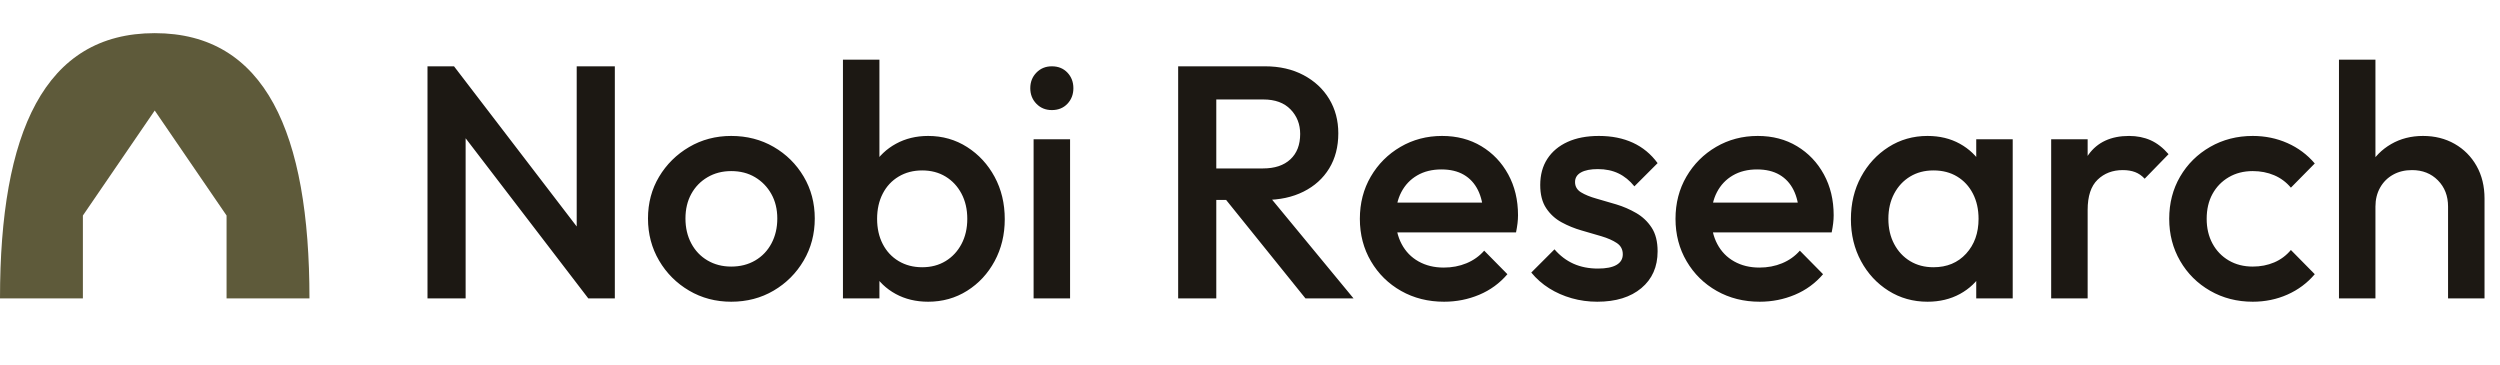
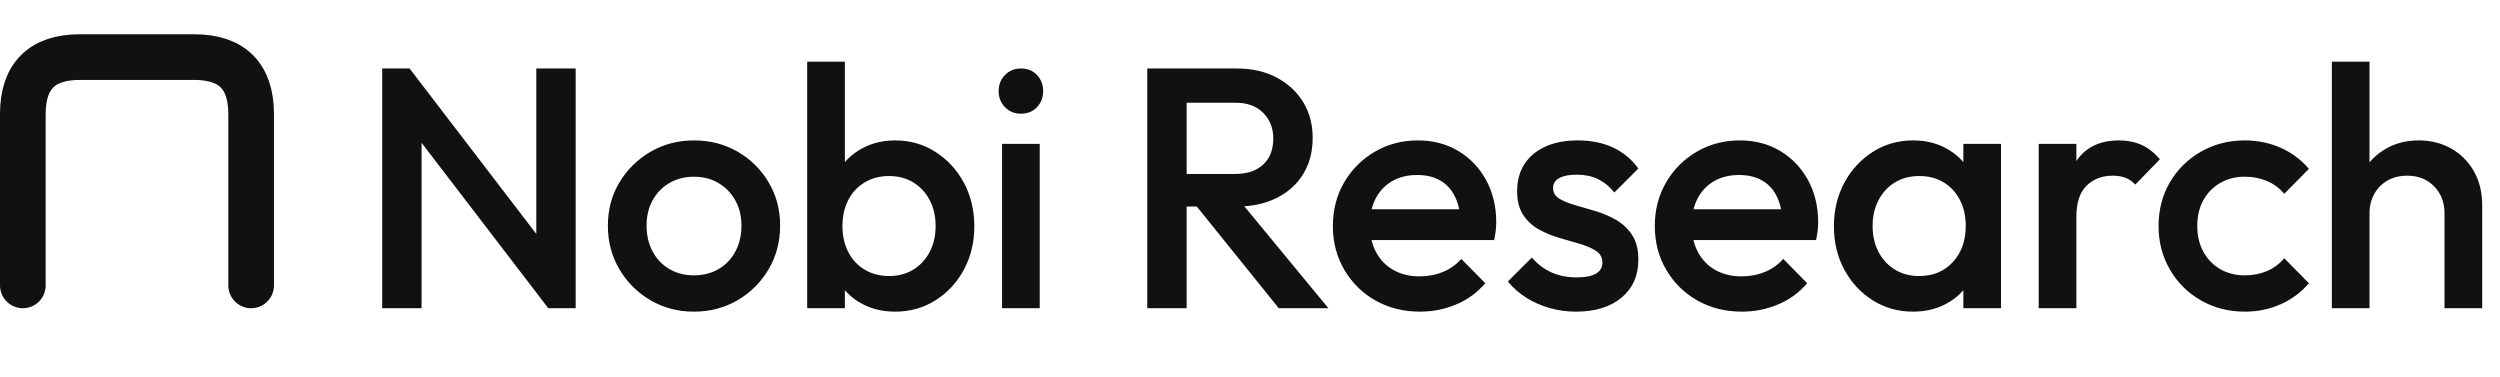
- <svg xmlns="http://www.w3.org/2000/svg" width="754" height="110" viewBox="0 0 754 110">
-   <g transform="translate(-6.667 -3.333) scale(1.666667)">
-     <path fill-rule="evenodd" d="M4 56C4 26 12 8 32 8C52 8 60 26 60 56ZM19 56V41L32 22L45 41V56Z" fill="#5E5A3A" />
+ <svg xmlns="http://www.w3.org/2000/svg" width="730" height="110" viewBox="0 0 730 110">
+   <g transform="translate(-13.333 -3.333) scale(1.666667)">
+     <path d="M12 52V22Q12 12 22 12H42Q52 12 52 22V52" fill="none" stroke="#111111" stroke-width="8" stroke-linecap="round" />
  </g>
-   <path transform="translate(121.3333 90) scale(0.1)" d="M76 0V-700H156L191 -568V0ZM561 0 142 -547 156 -700 575 -153ZM561 0 526 -123V-700H641V0ZM992 10Q922 10 865 -23.5Q808 -57 774.5 -114Q741 -171 741 -241Q741 -311 774.5 -367Q808 -423 865 -456.5Q922 -490 992 -490Q1063 -490 1120 -457Q1177 -424 1210.5 -367.5Q1244 -311 1244 -241Q1244 -171 1210.5 -114Q1177 -57 1120 -23.5Q1063 10 992 10ZM992 -96Q1033 -96 1064.5 -114.5Q1096 -133 1113.5 -166Q1131 -199 1131 -241Q1131 -283 1113 -315Q1095 -347 1064 -365.5Q1033 -384 992 -384Q952 -384 920.5 -365.5Q889 -347 871.5 -315Q854 -283 854 -241Q854 -199 871.5 -166Q889 -133 920.5 -114.5Q952 -96 992 -96ZM1586 10Q1531 10 1488 -13.5Q1445 -37 1420.5 -78Q1396 -119 1396 -171V-309Q1396 -361 1421 -402Q1446 -443 1489 -466.5Q1532 -490 1586 -490Q1651 -490 1703.5 -456.5Q1756 -423 1786.5 -366.5Q1817 -310 1817 -239Q1817 -169 1786.5 -112.5Q1756 -56 1703.5 -23Q1651 10 1586 10ZM1329 0V-720H1439V-362L1420 -246L1439 -129V0ZM1568 -94Q1608 -94 1638.5 -112.5Q1669 -131 1686.5 -164Q1704 -197 1704 -240Q1704 -283 1686.5 -316Q1669 -349 1638.5 -367.5Q1608 -386 1568 -386Q1528 -386 1497 -367.5Q1466 -349 1449 -316Q1432 -283 1432 -240Q1432 -197 1449 -164Q1466 -131 1497 -112.5Q1528 -94 1568 -94ZM1904 0V-480H2014V0ZM1959 -568Q1931 -568 1912.5 -587Q1894 -606 1894 -634Q1894 -662 1912.5 -681Q1931 -700 1959 -700Q1988 -700 2006 -681Q2024 -662 2024 -634Q2024 -606 2006 -587Q1988 -568 1959 -568ZM2419 -297V-392H2596Q2649 -392 2678.5 -419.5Q2708 -447 2708 -496Q2708 -540 2679 -570Q2650 -600 2597 -600H2419V-700H2602Q2668 -700 2718 -673.5Q2768 -647 2795.5 -601.5Q2823 -556 2823 -498Q2823 -437 2795.5 -392Q2768 -347 2718 -322Q2668 -297 2602 -297ZM2340 0V-700H2455V0ZM2724 0 2479 -304 2586 -343 2869 0ZM3142 10Q3070 10 3012.5 -22.5Q2955 -55 2921.5 -112Q2888 -169 2888 -240Q2888 -311 2921 -367.5Q2954 -424 3010.5 -457Q3067 -490 3136 -490Q3203 -490 3254.5 -459Q3306 -428 3335.5 -374Q3365 -320 3365 -251Q3365 -239 3363.5 -226.5Q3362 -214 3359 -199H2965V-289H3302L3261 -253Q3259 -297 3244 -327Q3229 -357 3201.5 -373Q3174 -389 3134 -389Q3092 -389 3061 -371Q3030 -353 3013 -320.5Q2996 -288 2996 -243Q2996 -198 3014 -164Q3032 -130 3065 -111.5Q3098 -93 3141 -93Q3178 -93 3209.5 -106Q3241 -119 3263 -144L3333 -73Q3298 -32 3248 -11Q3198 10 3142 10ZM3604 10Q3564 10 3527 -0.5Q3490 -11 3459 -30.5Q3428 -50 3405 -78L3475 -148Q3500 -119 3532.5 -104.5Q3565 -90 3606 -90Q3643 -90 3662 -101Q3681 -112 3681 -133Q3681 -155 3663 -167Q3645 -179 3616.5 -187.5Q3588 -196 3556.5 -205Q3525 -214 3496.5 -229.5Q3468 -245 3450 -272Q3432 -299 3432 -342Q3432 -388 3453.5 -421Q3475 -454 3514.5 -472Q3554 -490 3609 -490Q3667 -490 3711.5 -469.5Q3756 -449 3786 -408L3716 -338Q3695 -364 3668 -377Q3641 -390 3606 -390Q3573 -390 3555 -380Q3537 -370 3537 -351Q3537 -331 3555 -320Q3573 -309 3601.5 -301Q3630 -293 3661.5 -283.5Q3693 -274 3721.5 -257.5Q3750 -241 3768 -213.5Q3786 -186 3786 -142Q3786 -72 3737 -31Q3688 10 3604 10ZM4094 10Q4022 10 3964.5 -22.5Q3907 -55 3873.5 -112Q3840 -169 3840 -240Q3840 -311 3873 -367.5Q3906 -424 3962.5 -457Q4019 -490 4088 -490Q4155 -490 4206.5 -459Q4258 -428 4287.5 -374Q4317 -320 4317 -251Q4317 -239 4315.5 -226.5Q4314 -214 4311 -199H3917V-289H4254L4213 -253Q4211 -297 4196 -327Q4181 -357 4153.5 -373Q4126 -389 4086 -389Q4044 -389 4013 -371Q3982 -353 3965 -320.5Q3948 -288 3948 -243Q3948 -198 3966 -164Q3984 -130 4017 -111.5Q4050 -93 4093 -93Q4130 -93 4161.5 -106Q4193 -119 4215 -144L4285 -73Q4250 -32 4200 -11Q4150 10 4094 10ZM4600 10Q4535 10 4482.5 -23Q4430 -56 4399.5 -112.5Q4369 -169 4369 -239Q4369 -310 4399.5 -366.5Q4430 -423 4482.5 -456.5Q4535 -490 4600 -490Q4655 -490 4697.5 -466.5Q4740 -443 4765 -402Q4790 -361 4790 -309V-171Q4790 -119 4765.5 -78Q4741 -37 4698 -13.5Q4655 10 4600 10ZM4618 -94Q4679 -94 4716.5 -135Q4754 -176 4754 -240Q4754 -283 4737 -316Q4720 -349 4689.5 -367.5Q4659 -386 4618 -386Q4578 -386 4547.5 -367.5Q4517 -349 4499.5 -316Q4482 -283 4482 -240Q4482 -197 4499.5 -164Q4517 -131 4547.5 -112.5Q4578 -94 4618 -94ZM4747 0V-129L4766 -246L4747 -362V-480H4857V0ZM4973 0V-480H5083V0ZM5083 -267 5045 -286Q5045 -377 5085.5 -433.5Q5126 -490 5208 -490Q5244 -490 5273 -477Q5302 -464 5327 -435L5255 -361Q5242 -375 5226 -381Q5210 -387 5189 -387Q5143 -387 5113 -358Q5083 -329 5083 -267ZM5581 10Q5510 10 5452.5 -23Q5395 -56 5362 -113Q5329 -170 5329 -240Q5329 -311 5362 -367.5Q5395 -424 5452.5 -457Q5510 -490 5581 -490Q5637 -490 5685.5 -468.5Q5734 -447 5768 -407L5696 -334Q5675 -359 5645.5 -371.5Q5616 -384 5581 -384Q5540 -384 5508.5 -365.5Q5477 -347 5459.5 -315Q5442 -283 5442 -240Q5442 -198 5459.5 -165.5Q5477 -133 5508.5 -114.5Q5540 -96 5581 -96Q5616 -96 5645.5 -108.5Q5675 -121 5696 -146L5768 -73Q5734 -33 5685.5 -11.5Q5637 10 5581 10ZM6170 0V-277Q6170 -325 6139.5 -356Q6109 -387 6061.2 -387Q6028.7 -387 6003.9 -373Q5979 -359 5965 -334Q5951 -309 5951 -277L5908 -301Q5908 -356 5932 -398.5Q5956 -441 5998.4 -465.5Q6040.8 -490 6094.4 -490Q6148 -490 6190 -466Q6232 -442 6256 -399.5Q6280 -357 6280 -301V0ZM5841 0V-720H5951V0Z" fill="#1C1813" />
+   <path transform="translate(104.0 90) scale(0.1)" d="M76 0V-700H156L191 -568V0ZM561 0 142 -547 156 -700 575 -153ZM561 0 526 -123V-700H641V0ZM986 10Q916 10 859 -23.5Q802 -57 768.5 -114Q735 -171 735 -241Q735 -311 768.5 -367Q802 -423 859 -456.5Q916 -490 986 -490Q1057 -490 1114 -457Q1171 -424 1204.5 -367.5Q1238 -311 1238 -241Q1238 -171 1204.5 -114Q1171 -57 1114 -23.5Q1057 10 986 10ZM986 -96Q1027 -96 1058.5 -114.5Q1090 -133 1107.5 -166Q1125 -199 1125 -241Q1125 -283 1107 -315Q1089 -347 1058 -365.5Q1027 -384 986 -384Q946 -384 914.5 -365.5Q883 -347 865.5 -315Q848 -283 848 -241Q848 -199 865.5 -166Q883 -133 914.5 -114.5Q946 -96 986 -96ZM1574 10Q1519 10 1476 -13.5Q1433 -37 1408.5 -78Q1384 -119 1384 -171V-309Q1384 -361 1409 -402Q1434 -443 1477 -466.5Q1520 -490 1574 -490Q1639 -490 1691.5 -456.5Q1744 -423 1774.5 -366.5Q1805 -310 1805 -239Q1805 -169 1774.5 -112.5Q1744 -56 1691.5 -23Q1639 10 1574 10ZM1317 0V-720H1427V-362L1408 -246L1427 -129V0ZM1556 -94Q1596 -94 1626.5 -112.5Q1657 -131 1674.5 -164Q1692 -197 1692 -240Q1692 -283 1674.5 -316Q1657 -349 1626.5 -367.5Q1596 -386 1556 -386Q1516 -386 1485 -367.5Q1454 -349 1437 -316Q1420 -283 1420 -240Q1420 -197 1437 -164Q1454 -131 1485 -112.5Q1516 -94 1556 -94ZM1886 0V-480H1996V0ZM1941 -568Q1913 -568 1894.5 -587Q1876 -606 1876 -634Q1876 -662 1894.5 -681Q1913 -700 1941 -700Q1970 -700 1988 -681Q2006 -662 2006 -634Q2006 -606 1988 -587Q1970 -568 1941 -568ZM2389 -297V-392H2566Q2619 -392 2648.5 -419.5Q2678 -447 2678 -496Q2678 -540 2649 -570Q2620 -600 2567 -600H2389V-700H2572Q2638 -700 2688 -673.5Q2738 -647 2765.5 -601.5Q2793 -556 2793 -498Q2793 -437 2765.5 -392Q2738 -347 2688 -322Q2638 -297 2572 -297ZM2310 0V-700H2425V0ZM2694 0 2449 -304 2556 -343 2839 0ZM3106 10Q3034 10 2976.5 -22.5Q2919 -55 2885.5 -112Q2852 -169 2852 -240Q2852 -311 2885 -367.5Q2918 -424 2974.5 -457Q3031 -490 3100 -490Q3167 -490 3218.5 -459Q3270 -428 3299.5 -374Q3329 -320 3329 -251Q3329 -239 3327.5 -226.5Q3326 -214 3323 -199H2929V-289H3266L3225 -253Q3223 -297 3208 -327Q3193 -357 3165.5 -373Q3138 -389 3098 -389Q3056 -389 3025 -371Q2994 -353 2977 -320.5Q2960 -288 2960 -243Q2960 -198 2978 -164Q2996 -130 3029 -111.5Q3062 -93 3105 -93Q3142 -93 3173.5 -106Q3205 -119 3227 -144L3297 -73Q3262 -32 3212 -11Q3162 10 3106 10ZM3562 10Q3522 10 3485 -0.5Q3448 -11 3417 -30.5Q3386 -50 3363 -78L3433 -148Q3458 -119 3490.5 -104.5Q3523 -90 3564 -90Q3601 -90 3620 -101Q3639 -112 3639 -133Q3639 -155 3621 -167Q3603 -179 3574.5 -187.5Q3546 -196 3514.5 -205Q3483 -214 3454.5 -229.5Q3426 -245 3408 -272Q3390 -299 3390 -342Q3390 -388 3411.5 -421Q3433 -454 3472.5 -472Q3512 -490 3567 -490Q3625 -490 3669.5 -469.5Q3714 -449 3744 -408L3674 -338Q3653 -364 3626 -377Q3599 -390 3564 -390Q3531 -390 3513 -380Q3495 -370 3495 -351Q3495 -331 3513 -320Q3531 -309 3559.5 -301Q3588 -293 3619.5 -283.5Q3651 -274 3679.5 -257.5Q3708 -241 3726 -213.5Q3744 -186 3744 -142Q3744 -72 3695 -31Q3646 10 3562 10ZM4046 10Q3974 10 3916.5 -22.5Q3859 -55 3825.5 -112Q3792 -169 3792 -240Q3792 -311 3825 -367.5Q3858 -424 3914.5 -457Q3971 -490 4040 -490Q4107 -490 4158.5 -459Q4210 -428 4239.5 -374Q4269 -320 4269 -251Q4269 -239 4267.5 -226.5Q4266 -214 4263 -199H3869V-289H4206L4165 -253Q4163 -297 4148 -327Q4133 -357 4105.5 -373Q4078 -389 4038 -389Q3996 -389 3965 -371Q3934 -353 3917 -320.5Q3900 -288 3900 -243Q3900 -198 3918 -164Q3936 -130 3969 -111.5Q4002 -93 4045 -93Q4082 -93 4113.5 -106Q4145 -119 4167 -144L4237 -73Q4202 -32 4152 -11Q4102 10 4046 10ZM4546 10Q4481 10 4428.5 -23Q4376 -56 4345.5 -112.5Q4315 -169 4315 -239Q4315 -310 4345.5 -366.5Q4376 -423 4428.5 -456.5Q4481 -490 4546 -490Q4601 -490 4643.5 -466.5Q4686 -443 4711 -402Q4736 -361 4736 -309V-171Q4736 -119 4711.5 -78Q4687 -37 4644 -13.5Q4601 10 4546 10ZM4564 -94Q4625 -94 4662.5 -135Q4700 -176 4700 -240Q4700 -283 4683 -316Q4666 -349 4635.5 -367.5Q4605 -386 4564 -386Q4524 -386 4493.5 -367.5Q4463 -349 4445.5 -316Q4428 -283 4428 -240Q4428 -197 4445.5 -164Q4463 -131 4493.5 -112.5Q4524 -94 4564 -94ZM4693 0V-129L4712 -246L4693 -362V-480H4803V0ZM4913 0V-480H5023V0ZM5023 -267 4985 -286Q4985 -377 5025.5 -433.5Q5066 -490 5148 -490Q5184 -490 5213 -477Q5242 -464 5267 -435L5195 -361Q5182 -375 5166 -381Q5150 -387 5129 -387Q5083 -387 5053 -358Q5023 -329 5023 -267ZM5515 10Q5444 10 5386.5 -23Q5329 -56 5296 -113Q5263 -170 5263 -240Q5263 -311 5296 -367.5Q5329 -424 5386.5 -457Q5444 -490 5515 -490Q5571 -490 5619.5 -468.5Q5668 -447 5702 -407L5630 -334Q5609 -359 5579.5 -371.5Q5550 -384 5515 -384Q5474 -384 5442.5 -365.5Q5411 -347 5393.5 -315Q5376 -283 5376 -240Q5376 -198 5393.5 -165.5Q5411 -133 5442.5 -114.5Q5474 -96 5515 -96Q5550 -96 5579.5 -108.5Q5609 -121 5630 -146L5702 -73Q5668 -33 5619.5 -11.5Q5571 10 5515 10ZM6098 0V-277Q6098 -325 6067.5 -356Q6037 -387 5989.2 -387Q5956.7 -387 5931.9 -373Q5907 -359 5893 -334Q5879 -309 5879 -277L5836 -301Q5836 -356 5860 -398.5Q5884 -441 5926.4 -465.5Q5968.8 -490 6022.4 -490Q6076 -490 6118 -466Q6160 -442 6184 -399.5Q6208 -357 6208 -301V0ZM5769 0V-720H5879V0Z" fill="#111111" />
</svg>
